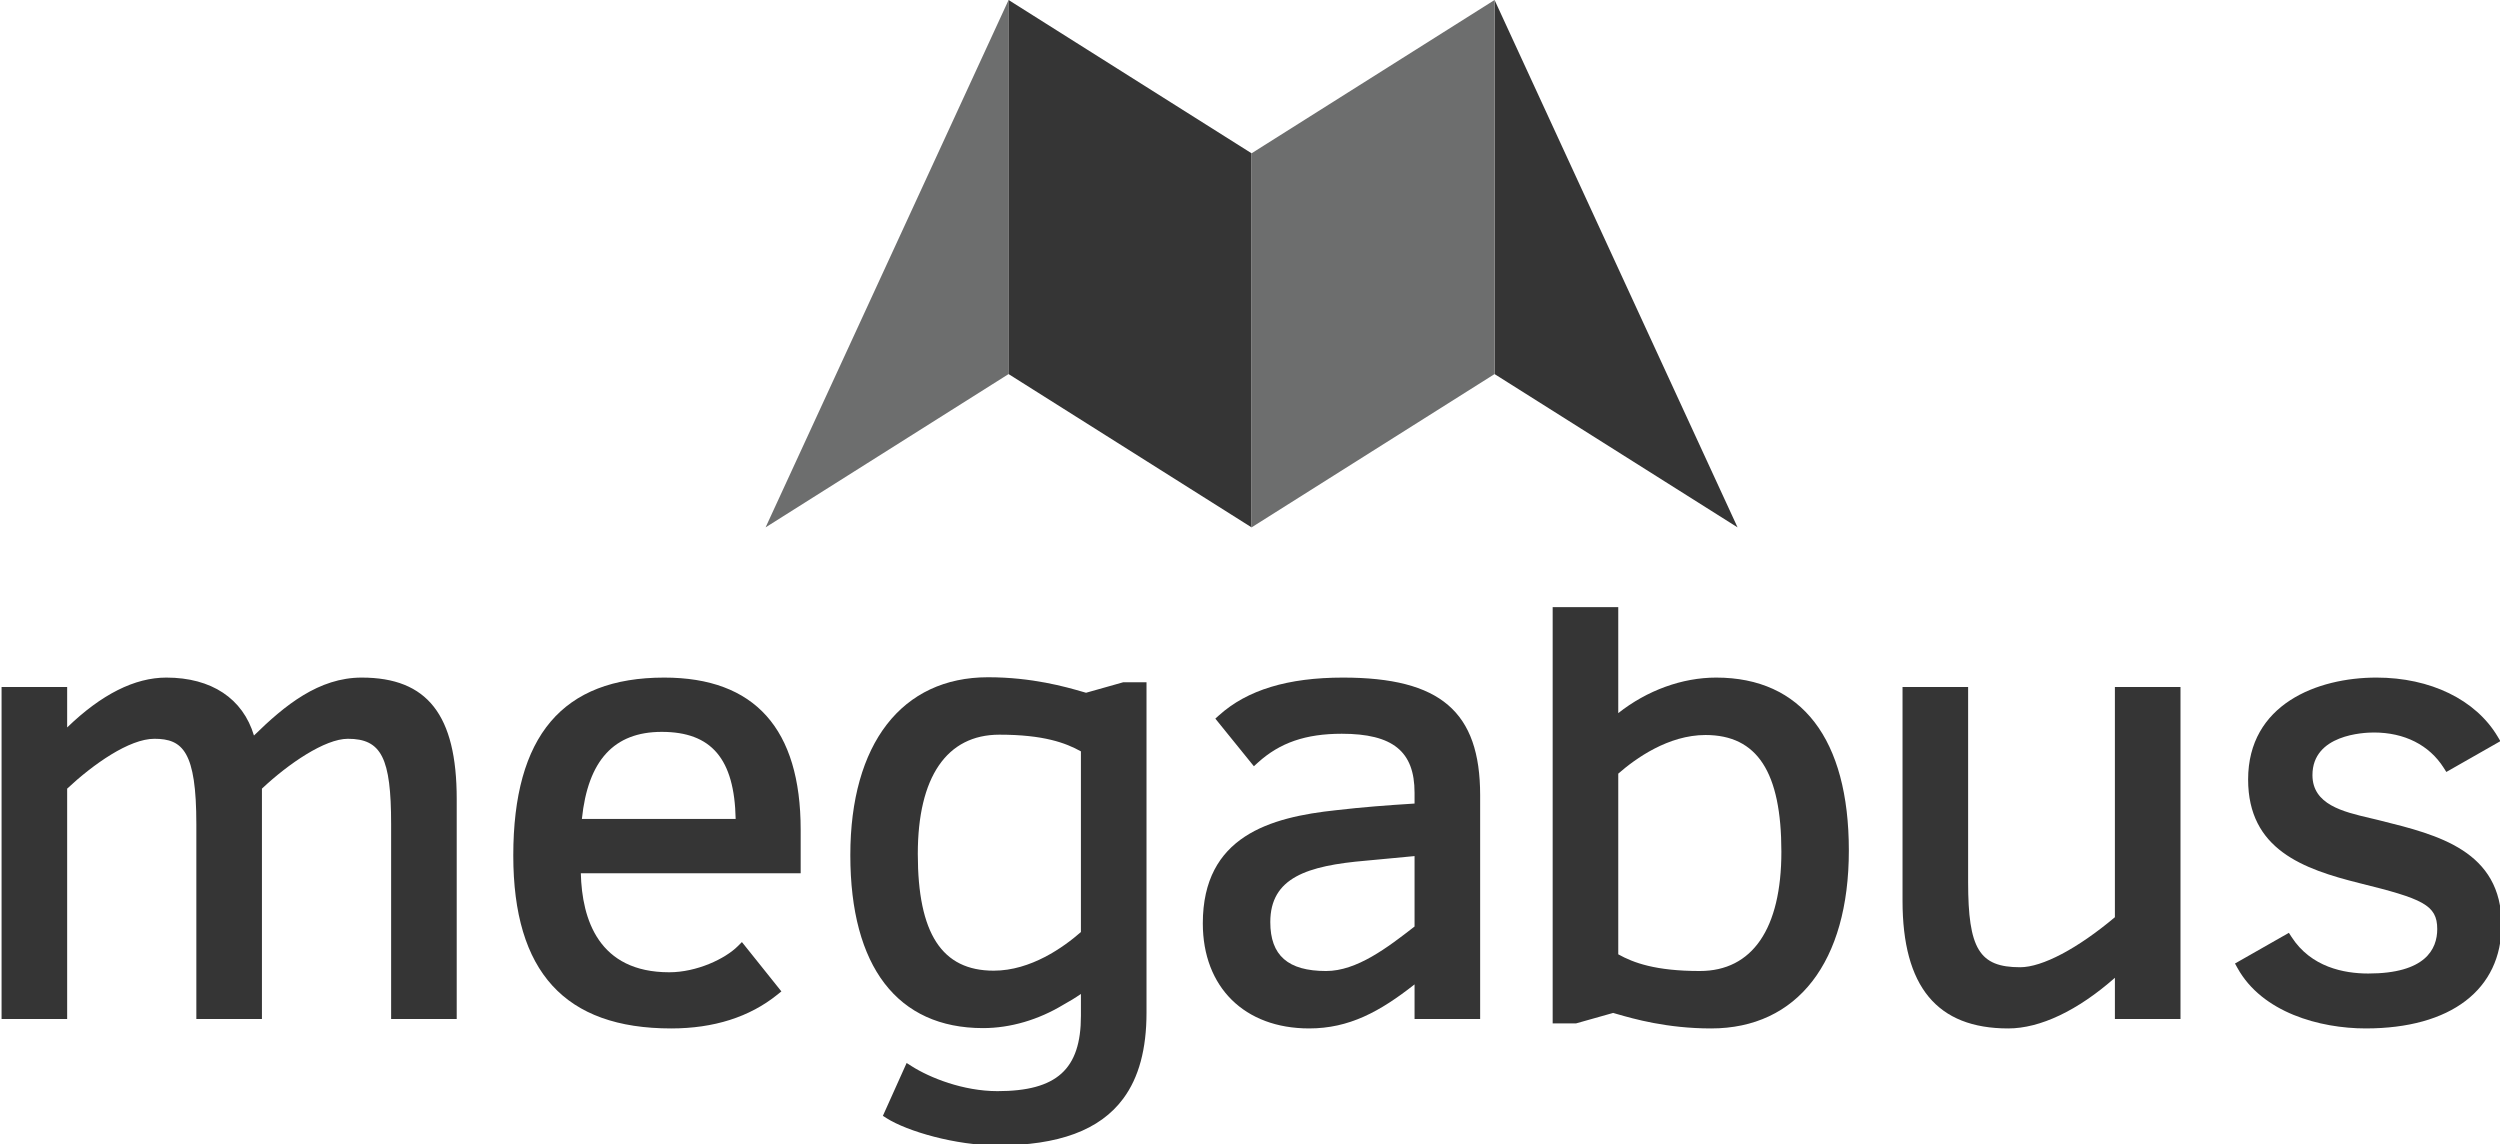
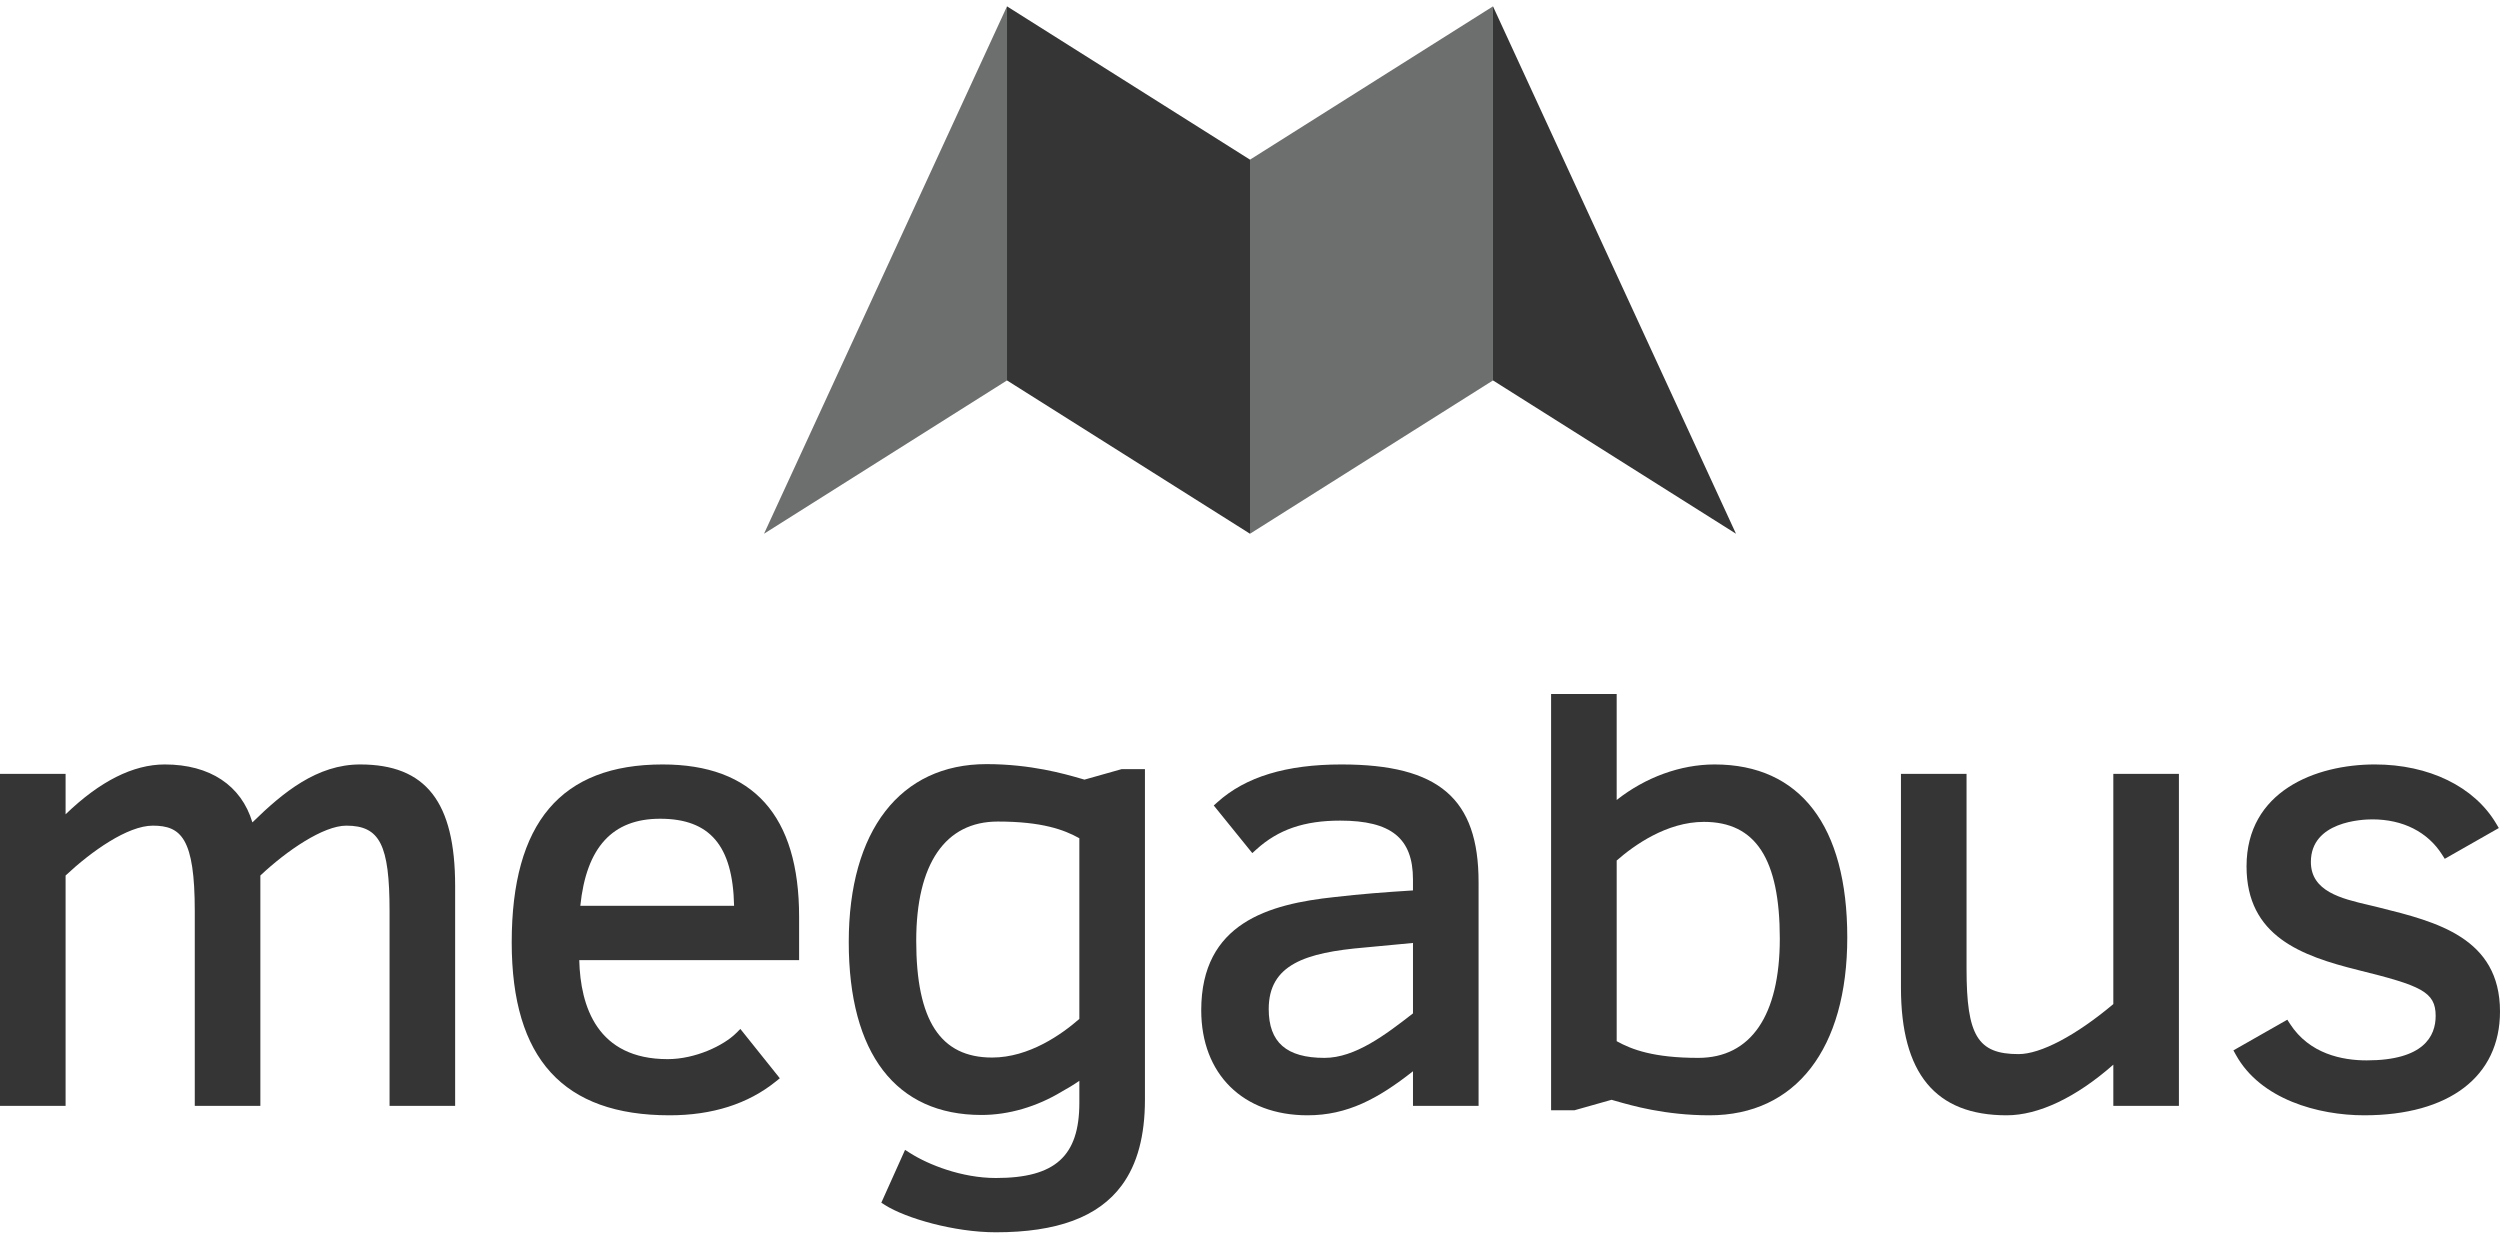
- <svg xmlns="http://www.w3.org/2000/svg" version="1.1" id="Layer_1" x="0px" y="0px" width="485.402px" height="222.028px" viewBox="0 17.234 485.402 222.028" enable-background="new 0 17.234 485.402 222.028" xml:space="preserve">
+ <svg xmlns="http://www.w3.org/2000/svg" version="1.1" id="Layer_1" x="0px" y="0px" width="485.402px" height="239.262px" viewBox="0 0 485.402 239.262" enable-background="new 0 0 485.402 239.262" xml:space="preserve">
  <g>
-     <polygon fill="#6D6E6E" points="195.826,17.234 195.826,89.864 148.647,119.631  " />
-     <polygon fill="#353535" points="290.186,17.234 290.186,89.864 337.366,119.631  " />
-     <polygon fill="#353535" points="195.827,17.234 195.827,89.864 243.006,119.631 243.006,47  " />
-     <polygon fill="#6D6E6E" points="243.006,47 243.006,119.631 290.186,89.864 290.186,17.234  " />
+     <polygon fill="#6D6E6E" points="195.521,1.234 195.521,73.864 148.342,103.631  " />
+     <polygon fill="#353535" points="289.88,1.234 289.88,73.864 337.06,103.631  " />
+     <polygon fill="#353535" points="195.521,1.234 195.521,73.864 242.701,103.631 242.701,31  " />
+     <polygon fill="#6D6E6E" points="242.701,31 242.701,103.631 289.88,73.864 289.88,1.234  " />
  </g>
  <g>
-     <path fill="#353535" d="M70.231,148.795c-8.349,0-14.938,5.387-20.922,11.249c-2.143-7.177-8.248-11.249-17.018-11.249   c-6.133,0-12.601,3.254-19.251,9.68v-7.85H0.305v64.461H13.04v-44.73c5.054-4.734,12.059-9.679,16.933-9.679   c5.521,0,8.149,2.479,8.149,16.567v37.842h12.736v-44.732c5.17-4.864,12.245-9.677,16.689-9.677c6.511,0,8.394,3.716,8.394,16.567   v37.842h12.735v-42.722C88.676,156.064,82.988,148.795,70.231,148.795z" />
-     <path fill="#353535" d="M128.963,148.795c-19.718,0-29.303,11.301-29.303,34.549c0,22.591,10.024,33.572,30.645,33.572   c8.29,0,15.232-2.209,20.635-6.565l0.775-0.625l-7.664-9.58l-0.79,0.79c-2.46,2.46-7.966,5.075-13.322,5.075   c-13.687,0-16.948-10.225-17.165-19.228h42.686v-8.441C155.459,158.736,146.545,148.795,128.963,148.795z M128.475,159.335   c9.667,0,14.125,5.227,14.361,16.909h-29.857C114.151,164.868,119.228,159.335,128.475,159.335z" />
-     <path fill="#353535" d="M260.768,148.795c-10.729,0-18.61,2.398-24.092,7.333l-0.706,0.635l7.484,9.245l0.783-0.71   c4.272-3.871,9.294-5.598,16.286-5.598c9.902,0,14.128,3.422,14.128,11.443v2.11c-5.396,0.337-10.113,0.695-15.209,1.288   c-12.809,1.36-25.903,5.034-25.903,21.977c0,12.391,8.102,20.397,20.641,20.397c7.748,0,13.719-3.236,20.472-8.552v6.722h12.735   v-43.454C287.387,155.411,279.675,148.795,260.768,148.795z M270.655,183.831c1.4-0.14,2.701-0.269,3.997-0.379v13.676   c-5.263,4.092-11.203,8.639-17.178,8.639c-7.391,0-10.833-3.017-10.833-9.492c0-8.62,7.118-10.957,18.604-11.935   C267.276,184.166,269.032,183.992,270.655,183.831z" />
-     <path fill="#353535" d="M410.63,195.323c-7.243,6.088-14.1,9.711-18.396,9.711c-7.931,0-10.102-3.562-10.102-16.567v-37.842   h-12.735v41.502c0,16.681,6.712,24.789,20.519,24.789c6.211,0,13.506-3.476,20.715-9.833v8.003h12.735v-64.461H410.63V195.323z" />
-     <path fill="#353535" d="M462.369,176.605l-0.847-0.211c-0.441-0.107-0.897-0.215-1.363-0.324   c-5.236-1.229-11.172-2.624-11.172-8.342c0-7.873,9.939-8.271,11.932-8.271c5.936,0,10.748,2.435,13.551,6.854l0.511,0.806   l10.497-5.978l-0.521-0.876c-4.264-7.182-13.067-11.469-23.55-11.469c-11.491,0-24.911,5.183-24.911,19.787   c0,13.583,10.68,17.39,21.621,20.124c12.237,3.029,15.099,4.214,15.099,8.911c0,3.94-2.324,8.637-13.395,8.637   c-4.708,0-11.113-1.232-14.896-7.105l-0.513-0.796l-10.465,5.959l0.478,0.864c4.779,8.656,16.001,11.74,24.908,11.74   c16.516,0,26.375-7.534,26.375-20.153C485.708,182.421,473.308,179.332,462.369,176.605z" />
-     <path fill="#353535" d="M333.21,148.795c-6.613,0-13.43,2.493-19.008,6.899v-20.579h-12.735v80.824h4.538l7.202-2.034   c0.232,0.065,0.49,0.14,0.772,0.222c3.136,0.905,9.661,2.789,18.254,2.789c16.744,0,26.741-12.915,26.741-34.549   C358.975,160.718,349.825,148.795,333.21,148.795z M314.203,167.445c3.347-2.934,9.717-7.501,16.934-7.501   c10.055,0,14.737,7.202,14.737,22.667c0,14.932-5.624,23.155-15.835,23.155c-8.603,0-12.883-1.594-15.836-3.24V167.445z" />
-     <path fill="#353535" d="M218.069,149.707l-7.202,2.034c-0.232-0.065-0.49-0.14-0.772-0.222c-3.136-0.905-9.661-2.789-18.254-2.789   c-16.744,0-26.741,12.915-26.741,34.549c0,21.649,9.15,33.572,25.765,33.572c5.323,0,10.776-1.618,15.61-4.545   c1.135-0.623,2.267-1.302,3.398-2.088v4.257c0,10.381-4.694,14.615-16.201,14.615c-6.681,0-13.152-2.609-16.665-4.845l-0.975-0.62   l-4.611,10.262l0.732,0.464c4.008,2.539,13.375,5.279,21.519,5.279c11.841,0,19.883-2.949,24.427-9.1   c3.032-4.104,4.509-9.63,4.509-16.665V208.5v-58.793H218.069z M209.872,198.201c-3.347,2.934-9.717,7.501-16.934,7.501   c-10.055,0-14.737-7.202-14.737-22.667c0-14.932,5.624-23.155,15.835-23.155c8.603,0,12.883,1.594,15.836,3.24V198.201z" />
+     <path fill="#353535" d="M69.926,148.427c-8.349,0-14.938,5.387-20.922,11.249c-2.143-7.177-8.248-11.249-17.018-11.249   c-6.133,0-12.601,3.254-19.251,9.68v-7.85H0v64.461h12.735v-44.73c5.054-4.734,12.059-9.679,16.933-9.679   c5.521,0,8.149,2.479,8.149,16.567v37.842h12.736v-44.732c5.17-4.864,12.245-9.677,16.689-9.677c6.511,0,8.394,3.716,8.394,16.567   v37.842H88.37v-42.722C88.371,155.696,82.683,148.427,69.926,148.427z" />
+     <path fill="#353535" d="M128.658,148.427c-19.718,0-29.303,11.301-29.303,34.549c0,22.591,10.024,33.572,30.645,33.572   c8.29,0,15.232-2.209,20.635-6.565l0.775-0.625l-7.664-9.58l-0.79,0.79c-2.46,2.46-7.966,5.075-13.322,5.075   c-13.687,0-16.948-10.225-17.165-19.228h42.686v-8.441C155.154,158.368,146.24,148.427,128.658,148.427z M128.17,158.967   c9.667,0,14.125,5.227,14.361,16.909h-29.857C113.846,164.5,118.923,158.967,128.17,158.967z" />
+     <path fill="#353535" d="M260.462,148.427c-10.729,0-18.61,2.398-24.092,7.333l-0.706,0.635l7.484,9.245l0.783-0.71   c4.272-3.871,9.294-5.598,16.286-5.598c9.902,0,14.128,3.422,14.128,11.443v2.11c-5.396,0.337-10.113,0.695-15.209,1.288   c-12.809,1.36-25.903,5.034-25.903,21.977c0,12.391,8.102,20.397,20.641,20.397c7.748,0,13.719-3.236,20.472-8.552v6.722h12.735   v-43.454C287.081,155.043,279.369,148.427,260.462,148.427z M270.349,183.463c1.4-0.14,2.701-0.269,3.997-0.379v13.676   c-5.263,4.092-11.203,8.639-17.178,8.639c-7.391,0-10.833-3.017-10.833-9.492c0-8.62,7.118-10.957,18.604-11.935   C266.97,183.798,268.727,183.624,270.349,183.463z" />
+     <path fill="#353535" d="M410.324,194.955c-7.243,6.088-14.1,9.711-18.396,9.711c-7.931,0-10.102-3.562-10.102-16.567v-37.842   h-12.735v41.502c0,16.681,6.712,24.789,20.519,24.789c6.211,0,13.506-3.476,20.715-9.833v8.003h12.735v-64.461h-12.736V194.955z" />
+     <path fill="#353535" d="M462.063,176.237l-0.847-0.211c-0.441-0.107-0.897-0.215-1.363-0.324   c-5.236-1.229-11.172-2.624-11.172-8.342c0-7.873,9.939-8.271,11.932-8.271c5.936,0,10.748,2.435,13.551,6.854l0.511,0.806   l10.497-5.978l-0.521-0.876c-4.264-7.182-13.067-11.469-23.55-11.469c-11.491,0-24.911,5.183-24.911,19.787   c0,13.583,10.68,17.39,21.621,20.124c12.237,3.029,15.099,4.214,15.099,8.911c0,3.94-2.324,8.637-13.395,8.637   c-4.708,0-11.113-1.232-14.896-7.105l-0.513-0.796l-10.465,5.959l0.478,0.864c4.779,8.656,16.001,11.74,24.908,11.74   c16.516,0,26.375-7.534,26.375-20.153C485.402,182.053,473.003,178.964,462.063,176.237z" />
+     <path fill="#353535" d="M332.904,148.427c-6.613,0-13.43,2.493-19.008,6.899v-20.579h-12.735v80.824h4.538l7.202-2.034   c0.232,0.065,0.49,0.14,0.772,0.222c3.136,0.905,9.661,2.789,18.254,2.789c16.744,0,26.741-12.915,26.741-34.549   C358.669,160.35,349.52,148.427,332.904,148.427z M313.897,167.077c3.347-2.934,9.717-7.501,16.934-7.501   c10.055,0,14.737,7.202,14.737,22.667c0,14.932-5.624,23.155-15.835,23.155c-8.603,0-12.883-1.594-15.836-3.24V167.077z" />
+     <path fill="#353535" d="M217.764,149.339l-7.202,2.034c-0.232-0.065-0.49-0.14-0.772-0.222c-3.136-0.905-9.661-2.789-18.254-2.789   c-16.744,0-26.741,12.915-26.741,34.549c0,21.649,9.15,33.572,25.765,33.572c5.323,0,10.776-1.618,15.61-4.545   c1.135-0.623,2.267-1.302,3.398-2.088v4.257c0,10.381-4.694,14.615-16.201,14.615c-6.681,0-13.152-2.609-16.665-4.845l-0.975-0.62   l-4.611,10.262l0.732,0.464c4.008,2.539,13.375,5.279,21.519,5.279c11.841,0,19.883-2.949,24.427-9.1   c3.032-4.104,4.509-9.63,4.509-16.665v-5.365v-58.793H217.764z M209.566,197.833c-3.347,2.934-9.717,7.501-16.934,7.501   c-10.055,0-14.737-7.202-14.737-22.667c0-14.932,5.624-23.155,15.835-23.155c8.603,0,12.883,1.594,15.836,3.24V197.833z" />
  </g>
</svg>
